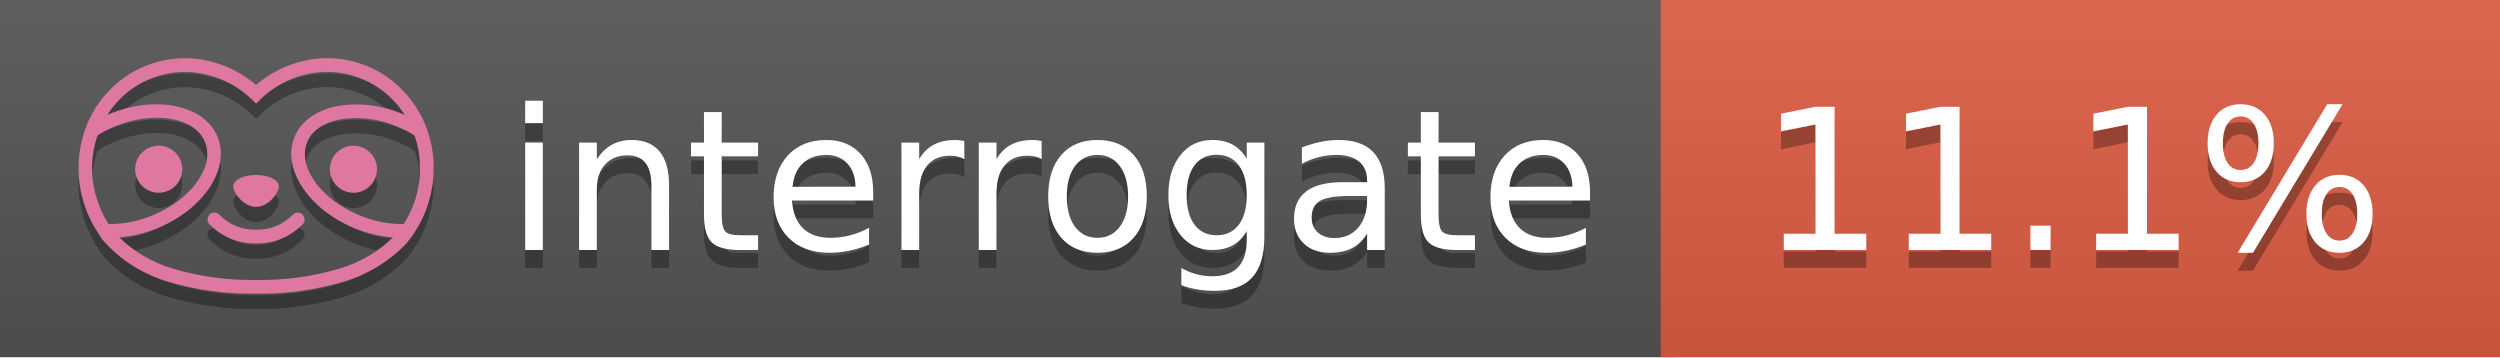
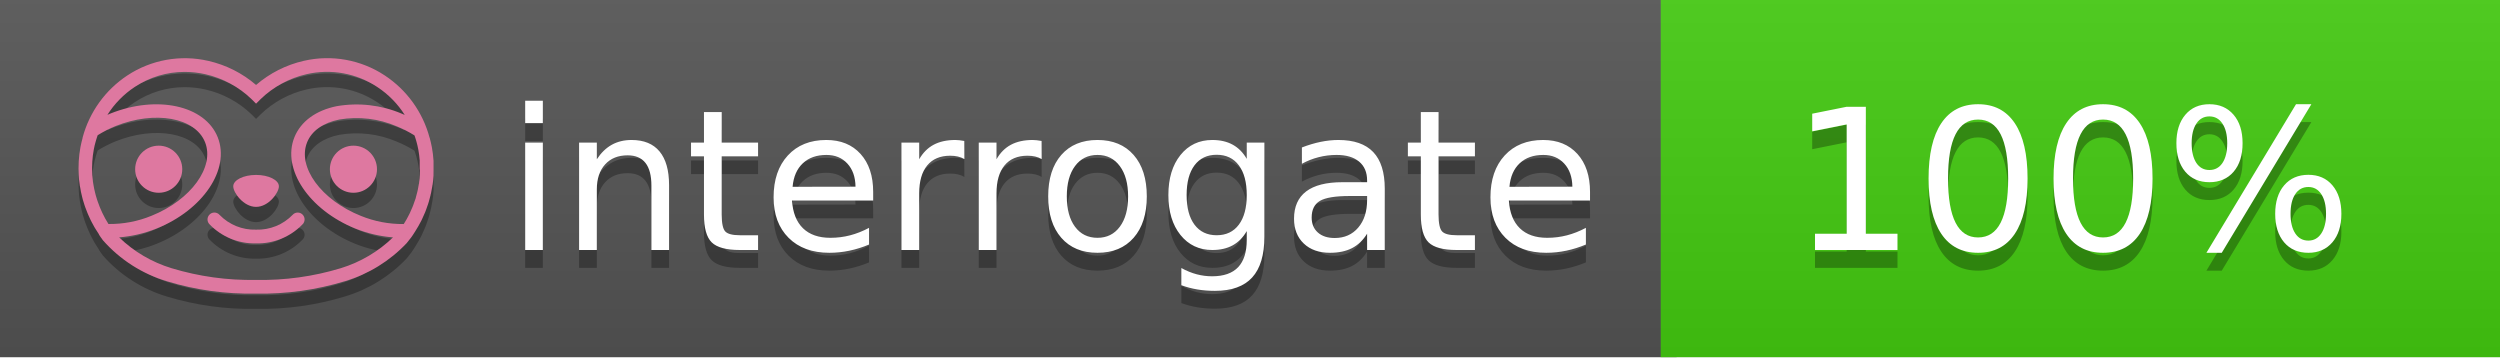
<svg xmlns="http://www.w3.org/2000/svg" width="140" height="20" viewBox="0 0 140 20" version="1.1" xml:space="preserve" style="fill-rule:evenodd;clip-rule:evenodd;stroke-linejoin:round;stroke-miterlimit:2;">
  <g transform="matrix(1,0,0,1,22,0)">
    <g id="backgrounds" transform="matrix(1.32789,0,0,1,-22.3892,0)">
      <rect x="0" y="0" width="71" height="20" style="fill:rgb(85,85,85);" />
    </g>
-     <rect x="71" y="0" width="47" height="20" data-interrogate="color" style="fill:#e05d44" />
+     <rect x="71" y="0" width="47" height="20" data-interrogate="color" style="fill:#4c1" />
    <g transform="matrix(1.19746,0,0,1,-22.3744,-4.85723e-16)">
      <rect x="0" y="0" width="118" height="20" style="fill:url(#_Linear1);" />
    </g>
  </g>
  <g fill="#fff" text-anchor="middle" font-family="DejaVu Sans,Verdana,Geneva,sans-serif" font-size="110">
    <text x="590" y="150" fill="#010101" fill-opacity=".3" transform="scale(.1)" textLength="610">interrogate</text>
    <text x="590" y="140" transform="scale(.1)" textLength="610">interrogate</text>
-     <text x="1160" y="150" fill="#010101" fill-opacity=".3" transform="scale(.1)" textLength="370" data-interrogate="result">11.1%</text>
-     <text x="1160" y="140" transform="scale(.1)" textLength="370" data-interrogate="result">11.1%</text>
+     <text x="1160" y="150" fill="#010101" fill-opacity=".3" transform="scale(.1)" textLength="330" data-interrogate="result">100%</text>
+     <text x="1160" y="140" transform="scale(.1)" textLength="330" data-interrogate="result">100%</text>
  </g>
  <g id="logo-shadow" transform="matrix(0.854876,0,0,0.854876,-6.73514,1.732)">
    <g transform="matrix(0.299012,0,0,0.299012,9.70229,-6.68582)">
      <path d="M50,64.25C52.76,64.25 55,61.13 55,59.75C55,58.37 52.76,57.25 50,57.25C47.24,57.25 45,58.37 45,59.75C45,61.13 47.24,64.25 50,64.25Z" style="fill:rgb(1,1,1);fill-opacity:0.3;fill-rule:nonzero;" />
    </g>
    <g transform="matrix(0.299012,0,0,0.299012,9.70229,-6.68582)">
      <path d="M88,49.05C86.506,43.475 83.018,38.638 78.2,35.46C72.969,32.002 66.539,30.844 60.43,32.26C56.576,33.145 52.995,34.958 50,37.54C46.998,34.958 43.411,33.149 39.55,32.27C33.441,30.853 27.011,32.011 21.78,35.47C16.97,38.652 13.489,43.489 12,49.06L12,49.13C11.82,49.79 11.66,50.46 11.53,51.13C11.146,53.207 11.021,55.323 11.16,57.43C11.16,58.03 11.26,58.63 11.34,59.23C11.34,59.51 11.43,59.79 11.48,60.07C11.53,60.35 11.58,60.68 11.64,60.98C11.7,61.28 11.8,61.69 11.89,62.05C11.98,62.41 11.99,62.47 12.05,62.68C12.16,63.07 12.28,63.46 12.41,63.84L12.58,64.34C12.72,64.74 12.88,65.14 13.04,65.53L13.23,65.98C13.403,66.373 13.583,66.767 13.77,67.16L13.99,67.59C14.19,67.97 14.39,68.35 14.61,68.73L14.87,69.15C15.1,69.52 15.33,69.89 15.58,70.26L15.58,70.32L15.99,70.93C16.14,71.14 16.29,71.36 16.45,71.57C20.206,75.83 25.086,78.95 30.53,80.57C36.839,82.48 43.41,83.385 50,83.25C56.599,83.374 63.177,82.456 69.49,80.53C74.644,78.978 79.303,76.102 83,72.19C83.34,71.78 83.65,71.35 84,70.92L84.18,70.66L84.33,70.44L84.41,70.32C84.55,70.12 84.67,69.9 84.81,69.7C85.07,69.3 85.32,68.89 85.55,68.48C85.78,68.07 86.02,67.65 86.23,67.22C86.31,67.05 86.39,66.88 86.47,66.7C86.67,66.28 86.85,65.87 87.03,65.44L87.23,64.92C87.397,64.487 87.55,64.05 87.69,63.61L87.85,63.09C87.98,62.64 88.1,62.19 88.21,61.74C88.21,61.57 88.3,61.39 88.33,61.22C88.43,60.75 88.52,60.22 88.6,59.79C88.6,59.64 88.66,59.49 88.68,59.33C88.77,58.71 88.84,58.08 88.88,57.45L88.88,54.17C88.817,53.164 88.693,52.162 88.51,51.17C88.38,50.5 88.23,49.84 88.05,49.17L88,49.05ZM85.89,56.44L85.89,57.23C85.89,57.78 85.79,58.32 85.72,58.86C85.72,59.01 85.72,59.15 85.65,59.3C85.59,59.7 85.51,60.11 85.43,60.51L85.32,60.99C85.23,61.38 85.12,61.77 85.01,62.16C85.01,62.31 84.93,62.46 84.88,62.6C84.74,63.04 84.59,63.47 84.42,63.9L84.27,64.28C84.1,64.71 83.91,65.14 83.71,65.56C83.51,65.98 83.43,66.12 83.28,66.4L83.01,66.91C82.83,67.223 82.643,67.537 82.45,67.85L82.35,68.01C79.121,68.047 75.918,67.434 72.93,66.21C64.27,62.74 59,55.52 61.18,50.11C62.18,47.6 64.7,45.82 68.26,45.11C72.489,44.395 76.835,44.908 80.78,46.59C82.141,47.144 83.453,47.813 84.7,48.59C84.76,48.76 84.82,48.93 84.88,49.1C84.94,49.27 85.05,49.63 85.12,49.9C85.28,50.5 85.44,51.1 85.55,51.73C85.691,52.507 85.792,53.292 85.85,54.08L85.85,55.89C85.85,56.12 85.91,56.25 85.91,56.45L85.89,56.44ZM17.66,68C16.668,66.435 15.869,64.756 15.28,63L15.17,62.68C15.06,62.35 14.96,62.01 14.87,61.68C14.823,61.493 14.777,61.31 14.73,61.13C14.66,60.84 14.59,60.55 14.53,60.27C14.47,59.99 14.43,59.72 14.38,59.44C14.33,59.16 14.3,59 14.27,58.78C14.2,58.27 14.15,57.78 14.11,57.23L14.11,57.03C14.008,55.236 14.122,53.437 14.45,51.67C14.56,51.06 14.71,50.46 14.88,49.87C14.96,49.59 15.04,49.32 15.13,49.05C15.22,48.78 15.24,48.72 15.3,48.55C16.548,47.774 17.859,47.105 19.22,46.55C27.86,43.09 36.65,44.67 38.82,50.08C40.99,55.49 35.73,62.74 27.09,66.2C24.101,67.431 20.893,68.043 17.66,68ZM68.57,77.68C62.554,79.508 56.287,80.376 50,80.25C43.737,80.37 37.495,79.506 31.5,77.69C27.185,76.38 23.243,74.062 20,70.93C22.815,70.706 25.58,70.055 28.2,69C38.37,64.92 44.39,56 41.6,49C38.81,42 28.27,39.72 18.1,43.8L17.43,44.09C18.973,41.648 21.019,39.561 23.43,37.97C26.671,35.824 30.473,34.68 34.36,34.68C35.884,34.681 37.404,34.852 38.89,35.19C42.694,36.049 46.191,37.935 49,40.64L50,41.64L51,40.64C53.797,37.937 57.279,36.049 61.07,35.18C66.402,33.947 72.014,34.968 76.57,38C78.98,39.588 81.026,41.671 82.57,44.11L81.9,43.82C77.409,41.921 72.464,41.355 67.66,42.19C63.08,43.12 59.79,45.54 58.39,49.02C55.6,55.97 61.62,64.94 71.79,69.02C74.414,70.07 77.182,70.714 80,70.93C76.776,74.05 72.859,76.363 68.57,77.68Z" style="fill:rgb(1,1,1);fill-opacity:0.3;fill-rule:nonzero;" />
    </g>
    <g transform="matrix(0.299012,0,0,0.299012,9.70229,-6.68582)">
      <circle cx="71.33" cy="56" r="5.16" style="fill:rgb(1,1,1);fill-opacity:0.3;" />
    </g>
    <g transform="matrix(0.299012,0,0,0.299012,9.70229,-6.68582)">
      <circle cx="28.67" cy="56" r="5.16" style="fill:rgb(1,1,1);fill-opacity:0.3;" />
    </g>
    <g transform="matrix(0.299012,0,0,0.299012,9.70229,-6.68582)">
      <path d="M58,66C55.912,68.161 53.003,69.339 50,69.24C46.997,69.339 44.088,68.161 42,66C41.714,65.677 41.302,65.491 40.87,65.491C40.042,65.491 39.361,66.172 39.361,67C39.361,67.368 39.496,67.724 39.74,68C42.403,70.804 46.134,72.35 50,72.25C53.862,72.347 57.59,70.802 60.25,68C60.495,67.725 60.63,67.369 60.63,67C60.63,66.174 59.951,65.495 59.125,65.495C58.695,65.495 58.285,65.679 58,66Z" style="fill:rgb(1,1,1);fill-opacity:0.3;fill-rule:nonzero;" />
    </g>
  </g>
  <g id="logo-pink" transform="matrix(0.854876,0,0,0.854876,-6.73514,0.877124)">
    <g transform="matrix(0.299012,0,0,0.299012,9.70229,-6.68582)">
      <path d="M50,64.25C52.76,64.25 55,61.13 55,59.75C55,58.37 52.76,57.25 50,57.25C47.24,57.25 45,58.37 45,59.75C45,61.13 47.24,64.25 50,64.25Z" style="fill:rgb(222,120,160);fill-rule:nonzero;" />
    </g>
    <g transform="matrix(0.299012,0,0,0.299012,9.70229,-6.68582)">
      <path d="M88,49.05C86.506,43.475 83.018,38.638 78.2,35.46C72.969,32.002 66.539,30.844 60.43,32.26C56.576,33.145 52.995,34.958 50,37.54C46.998,34.958 43.411,33.149 39.55,32.27C33.441,30.853 27.011,32.011 21.78,35.47C16.97,38.652 13.489,43.489 12,49.06L12,49.13C11.82,49.79 11.66,50.46 11.53,51.13C11.146,53.207 11.021,55.323 11.16,57.43C11.16,58.03 11.26,58.63 11.34,59.23C11.34,59.51 11.43,59.79 11.48,60.07C11.53,60.35 11.58,60.68 11.64,60.98C11.7,61.28 11.8,61.69 11.89,62.05C11.98,62.41 11.99,62.47 12.05,62.68C12.16,63.07 12.28,63.46 12.41,63.84L12.58,64.34C12.72,64.74 12.88,65.14 13.04,65.53L13.23,65.98C13.403,66.373 13.583,66.767 13.77,67.16L13.99,67.59C14.19,67.97 14.39,68.35 14.61,68.73L14.87,69.15C15.1,69.52 15.33,69.89 15.58,70.26L15.58,70.32L15.99,70.93C16.14,71.14 16.29,71.36 16.45,71.57C20.206,75.83 25.086,78.95 30.53,80.57C36.839,82.48 43.41,83.385 50,83.25C56.599,83.374 63.177,82.456 69.49,80.53C74.644,78.978 79.303,76.102 83,72.19C83.34,71.78 83.65,71.35 84,70.92L84.18,70.66L84.33,70.44L84.41,70.32C84.55,70.12 84.67,69.9 84.81,69.7C85.07,69.3 85.32,68.89 85.55,68.48C85.78,68.07 86.02,67.65 86.23,67.22C86.31,67.05 86.39,66.88 86.47,66.7C86.67,66.28 86.85,65.87 87.03,65.44L87.23,64.92C87.397,64.487 87.55,64.05 87.69,63.61L87.85,63.09C87.98,62.64 88.1,62.19 88.21,61.74C88.21,61.57 88.3,61.39 88.33,61.22C88.43,60.75 88.52,60.22 88.6,59.79C88.6,59.64 88.66,59.49 88.68,59.33C88.77,58.71 88.84,58.08 88.88,57.45L88.88,54.17C88.817,53.164 88.693,52.162 88.51,51.17C88.38,50.5 88.23,49.84 88.05,49.17L88,49.05ZM85.89,56.44L85.89,57.23C85.89,57.78 85.79,58.32 85.72,58.86C85.72,59.01 85.72,59.15 85.65,59.3C85.59,59.7 85.51,60.11 85.43,60.51L85.32,60.99C85.23,61.38 85.12,61.77 85.01,62.16C85.01,62.31 84.93,62.46 84.88,62.6C84.74,63.04 84.59,63.47 84.42,63.9L84.27,64.28C84.1,64.71 83.91,65.14 83.71,65.56C83.51,65.98 83.43,66.12 83.28,66.4L83.01,66.91C82.83,67.223 82.643,67.537 82.45,67.85L82.35,68.01C79.121,68.047 75.918,67.434 72.93,66.21C64.27,62.74 59,55.52 61.18,50.11C62.18,47.6 64.7,45.82 68.26,45.11C72.489,44.395 76.835,44.908 80.78,46.59C82.141,47.144 83.453,47.813 84.7,48.59C84.76,48.76 84.82,48.93 84.88,49.1C84.94,49.27 85.05,49.63 85.12,49.9C85.28,50.5 85.44,51.1 85.55,51.73C85.691,52.507 85.792,53.292 85.85,54.08L85.85,55.89C85.85,56.12 85.91,56.25 85.91,56.45L85.89,56.44ZM17.66,68C16.668,66.435 15.869,64.756 15.28,63L15.17,62.68C15.06,62.35 14.96,62.01 14.87,61.68C14.823,61.493 14.777,61.31 14.73,61.13C14.66,60.84 14.59,60.55 14.53,60.27C14.47,59.99 14.43,59.72 14.38,59.44C14.33,59.16 14.3,59 14.27,58.78C14.2,58.27 14.15,57.78 14.11,57.23L14.11,57.03C14.008,55.236 14.122,53.437 14.45,51.67C14.56,51.06 14.71,50.46 14.88,49.87C14.96,49.59 15.04,49.32 15.13,49.05C15.22,48.78 15.24,48.72 15.3,48.55C16.548,47.774 17.859,47.105 19.22,46.55C27.86,43.09 36.65,44.67 38.82,50.08C40.99,55.49 35.73,62.74 27.09,66.2C24.101,67.431 20.893,68.043 17.66,68ZM68.57,77.68C62.554,79.508 56.287,80.376 50,80.25C43.737,80.37 37.495,79.506 31.5,77.69C27.185,76.38 23.243,74.062 20,70.93C22.815,70.706 25.58,70.055 28.2,69C38.37,64.92 44.39,56 41.6,49C38.81,42 28.27,39.72 18.1,43.8L17.43,44.09C18.973,41.648 21.019,39.561 23.43,37.97C26.671,35.824 30.473,34.68 34.36,34.68C35.884,34.681 37.404,34.852 38.89,35.19C42.694,36.049 46.191,37.935 49,40.64L50,41.64L51,40.64C53.797,37.937 57.279,36.049 61.07,35.18C66.402,33.947 72.014,34.968 76.57,38C78.98,39.588 81.026,41.671 82.57,44.11L81.9,43.82C77.409,41.921 72.464,41.355 67.66,42.19C63.08,43.12 59.79,45.54 58.39,49.02C55.6,55.97 61.62,64.94 71.79,69.02C74.414,70.07 77.182,70.714 80,70.93C76.776,74.05 72.859,76.363 68.57,77.68Z" style="fill:rgb(222,120,160);fill-rule:nonzero;" />
    </g>
    <g transform="matrix(0.299012,0,0,0.299012,9.70229,-6.68582)">
      <circle cx="71.33" cy="56" r="5.16" style="fill:rgb(222,120,160);" />
    </g>
    <g transform="matrix(0.299012,0,0,0.299012,9.70229,-6.68582)">
      <circle cx="28.67" cy="56" r="5.16" style="fill:rgb(222,120,160);" />
    </g>
    <g transform="matrix(0.299012,0,0,0.299012,9.70229,-6.68582)">
      <path d="M58,66C55.912,68.161 53.003,69.339 50,69.24C46.997,69.339 44.088,68.161 42,66C41.714,65.677 41.302,65.491 40.87,65.491C40.042,65.491 39.361,66.172 39.361,67C39.361,67.368 39.496,67.724 39.74,68C42.403,70.804 46.134,72.35 50,72.25C53.862,72.347 57.59,70.802 60.25,68C60.495,67.725 60.63,67.369 60.63,67C60.63,66.174 59.951,65.495 59.125,65.495C58.695,65.495 58.285,65.679 58,66Z" style="fill:rgb(222,120,160);fill-rule:nonzero;" />
    </g>
  </g>
  <defs>
    <linearGradient id="_Linear1" x1="0" y1="0" x2="1" y2="0" gradientUnits="userSpaceOnUse" gradientTransform="matrix(1.22465e-15,20,-20,1.22465e-15,0,0)">
      <stop offset="0" style="stop-color:rgb(187,187,187);stop-opacity:0.1" />
      <stop offset="1" style="stop-color:black;stop-opacity:0.1" />
    </linearGradient>
  </defs>
</svg>
